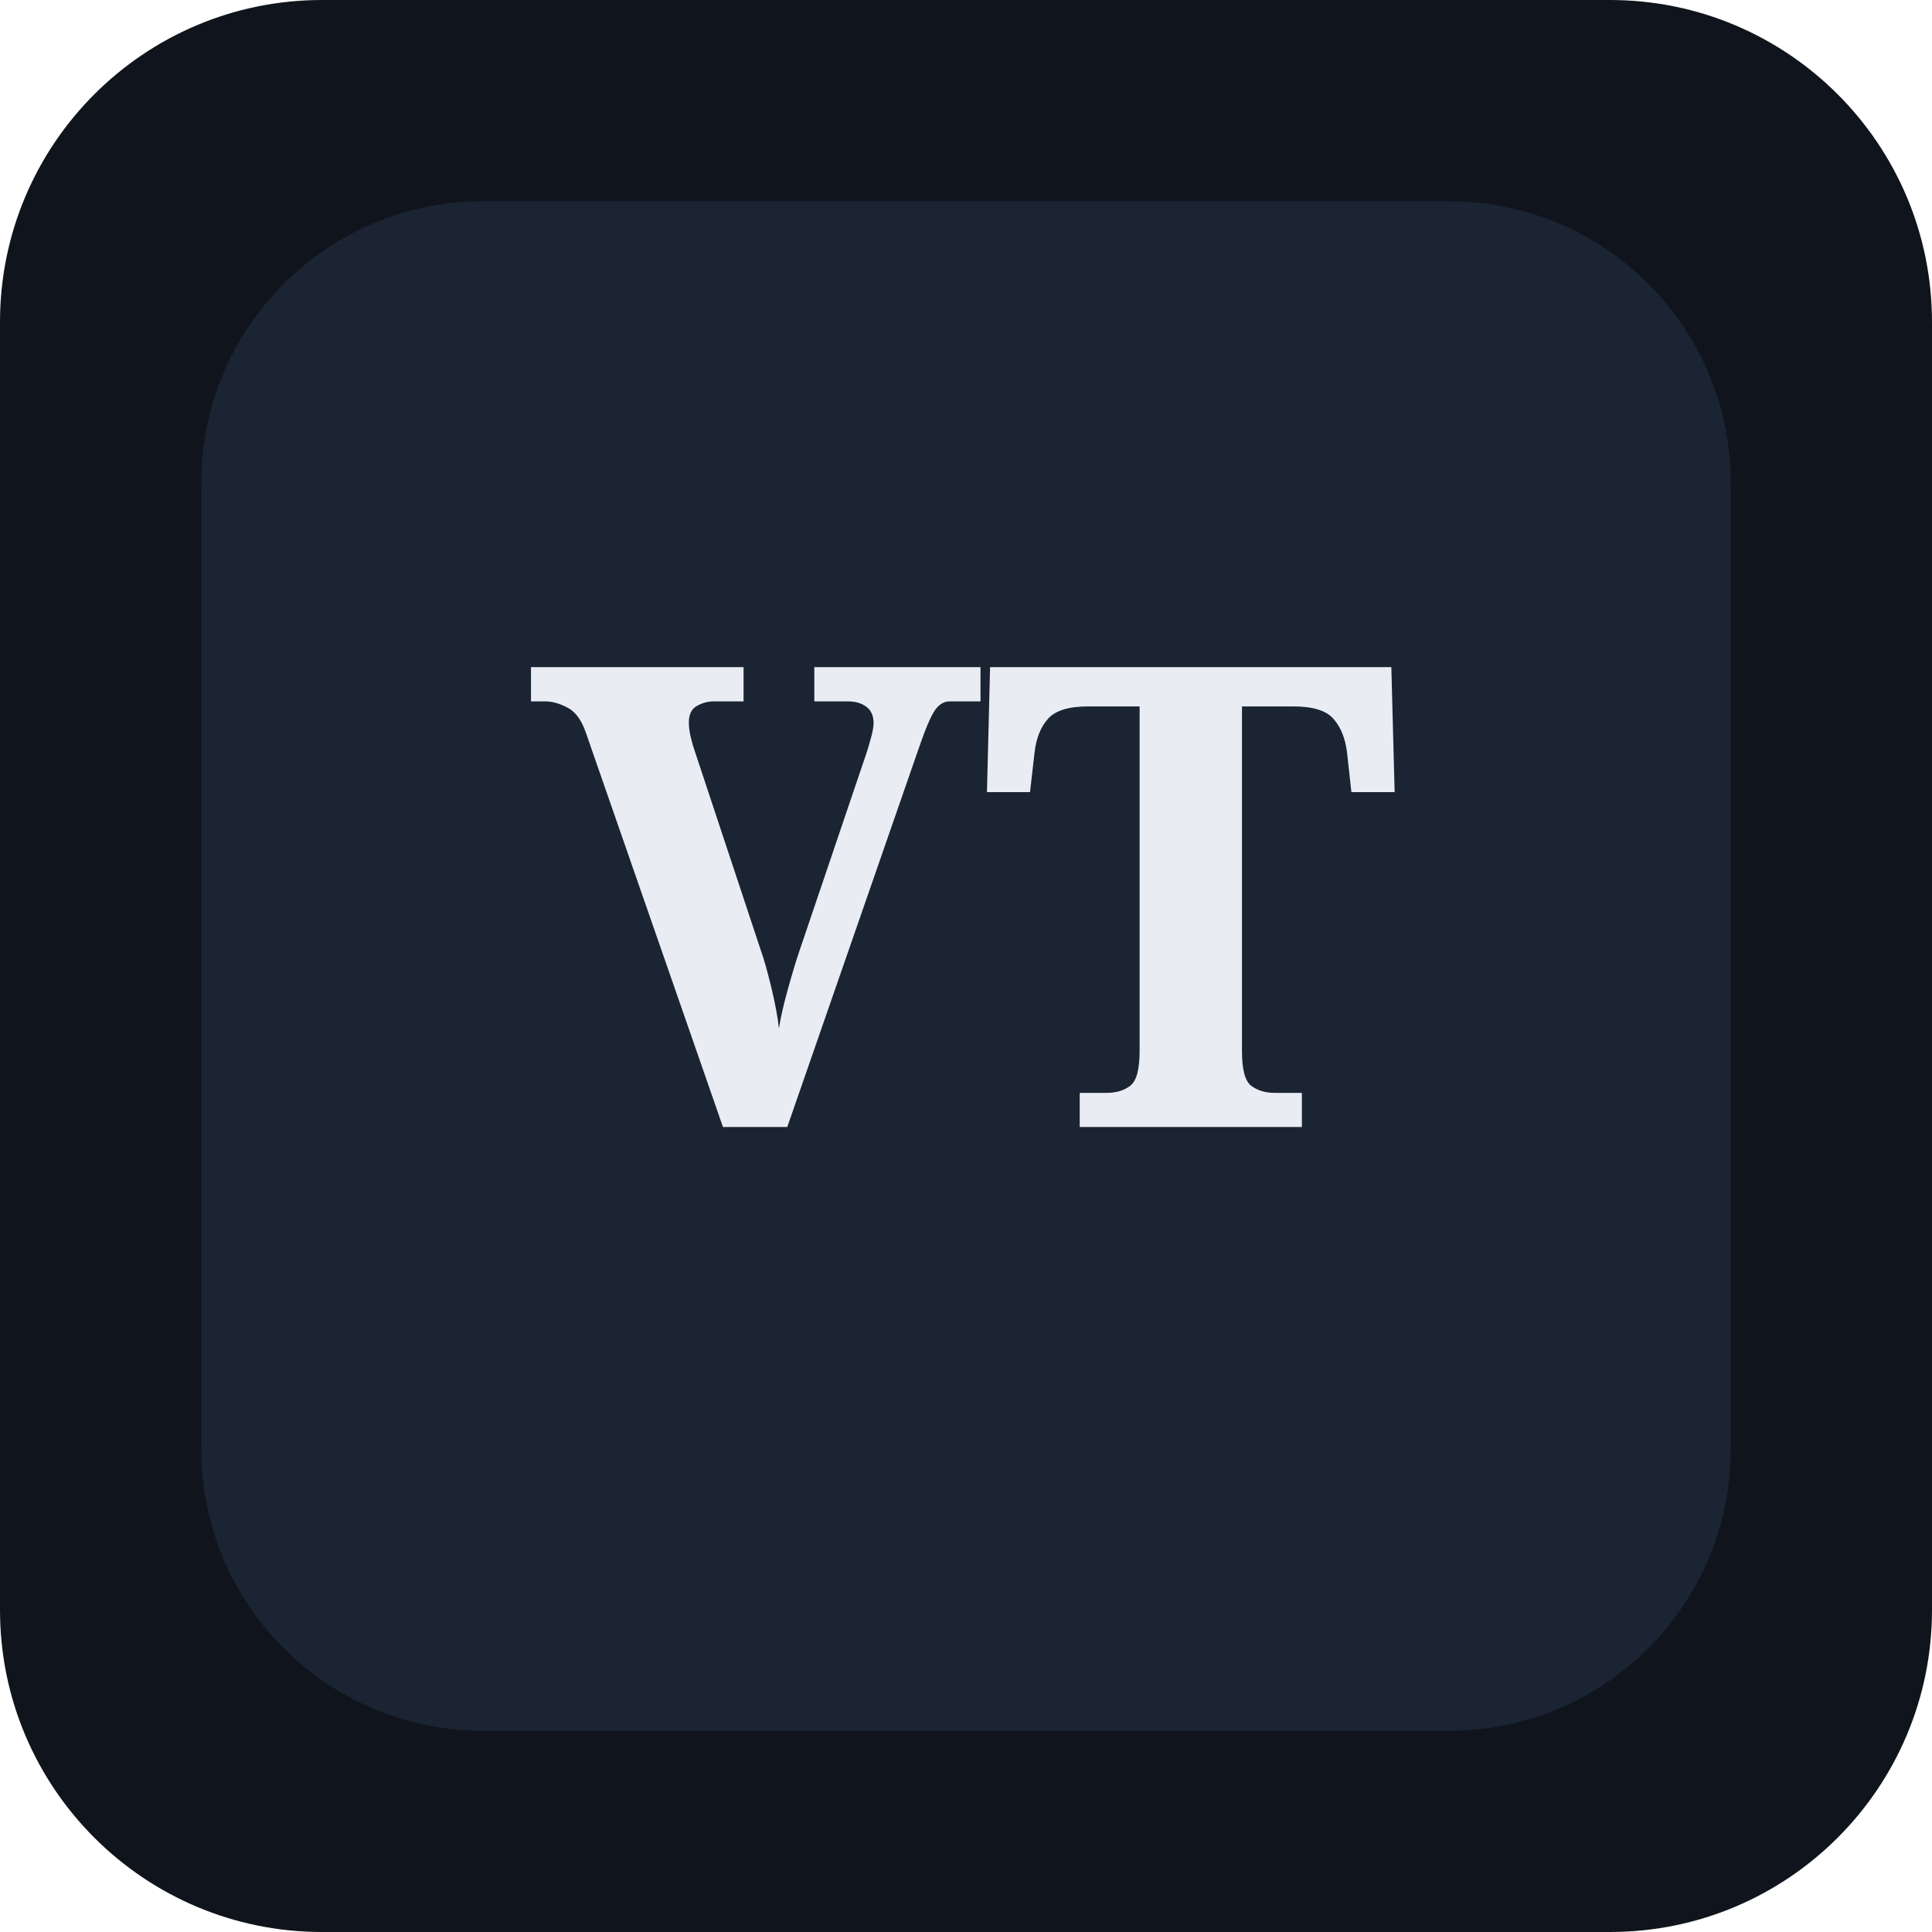
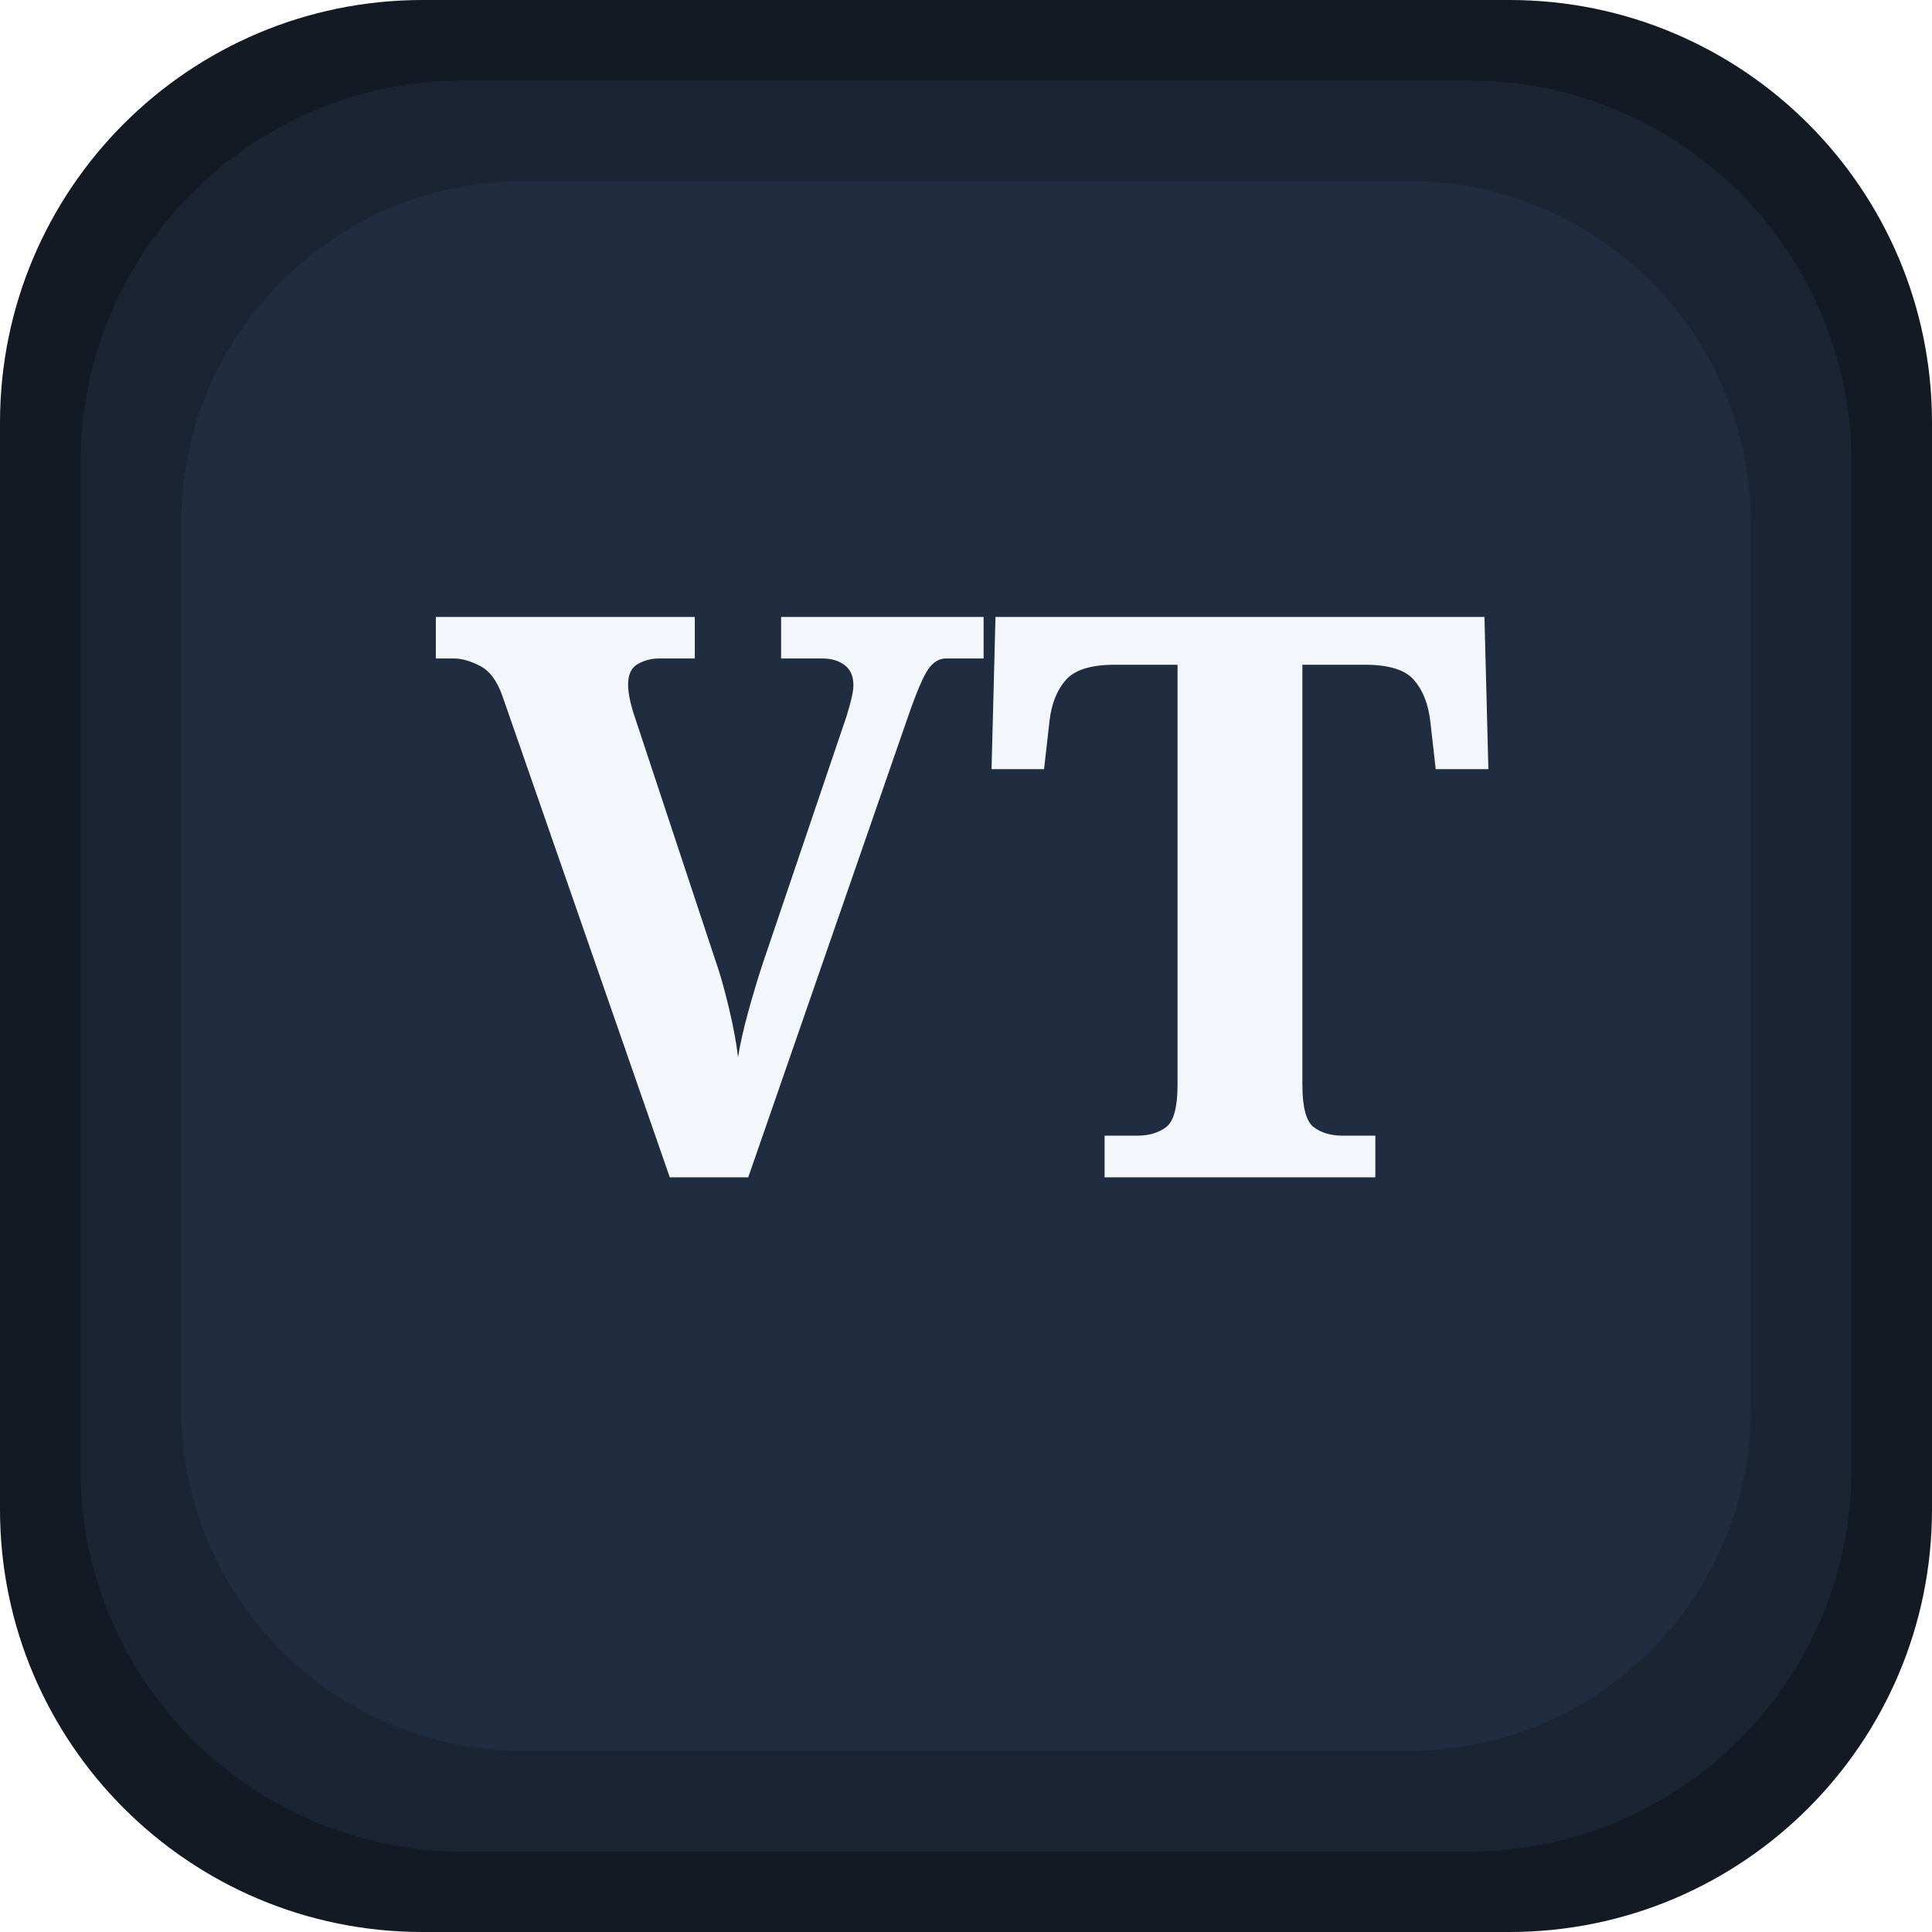
<svg xmlns="http://www.w3.org/2000/svg" width="192" height="192" viewBox="0 0 192 192">
-   <rect width="192" height="192" rx="32" fill="#10151d" />
-   <rect x="20" y="20" width="152" height="152" rx="28" fill="#1b2433" />
-   <text x="96" y="112" font-size="64" font-weight="700" text-anchor="middle" fill="#e9edf3" font-family="Georgia, serif">VT</text>
+   <rect width="192" height="192" rx="42" fill="#131a24" />
+   <rect x="8" y="8" width="176" height="176" rx="38" fill="#1b2433" />
+   <rect x="18" y="18" width="156" height="156" rx="34" fill="#202c3f" />
+   <text x="96" y="117" font-size="78" font-weight="700" text-anchor="middle" fill="#f3f6fb" font-family="Georgia, serif">VT</text>
</svg>
